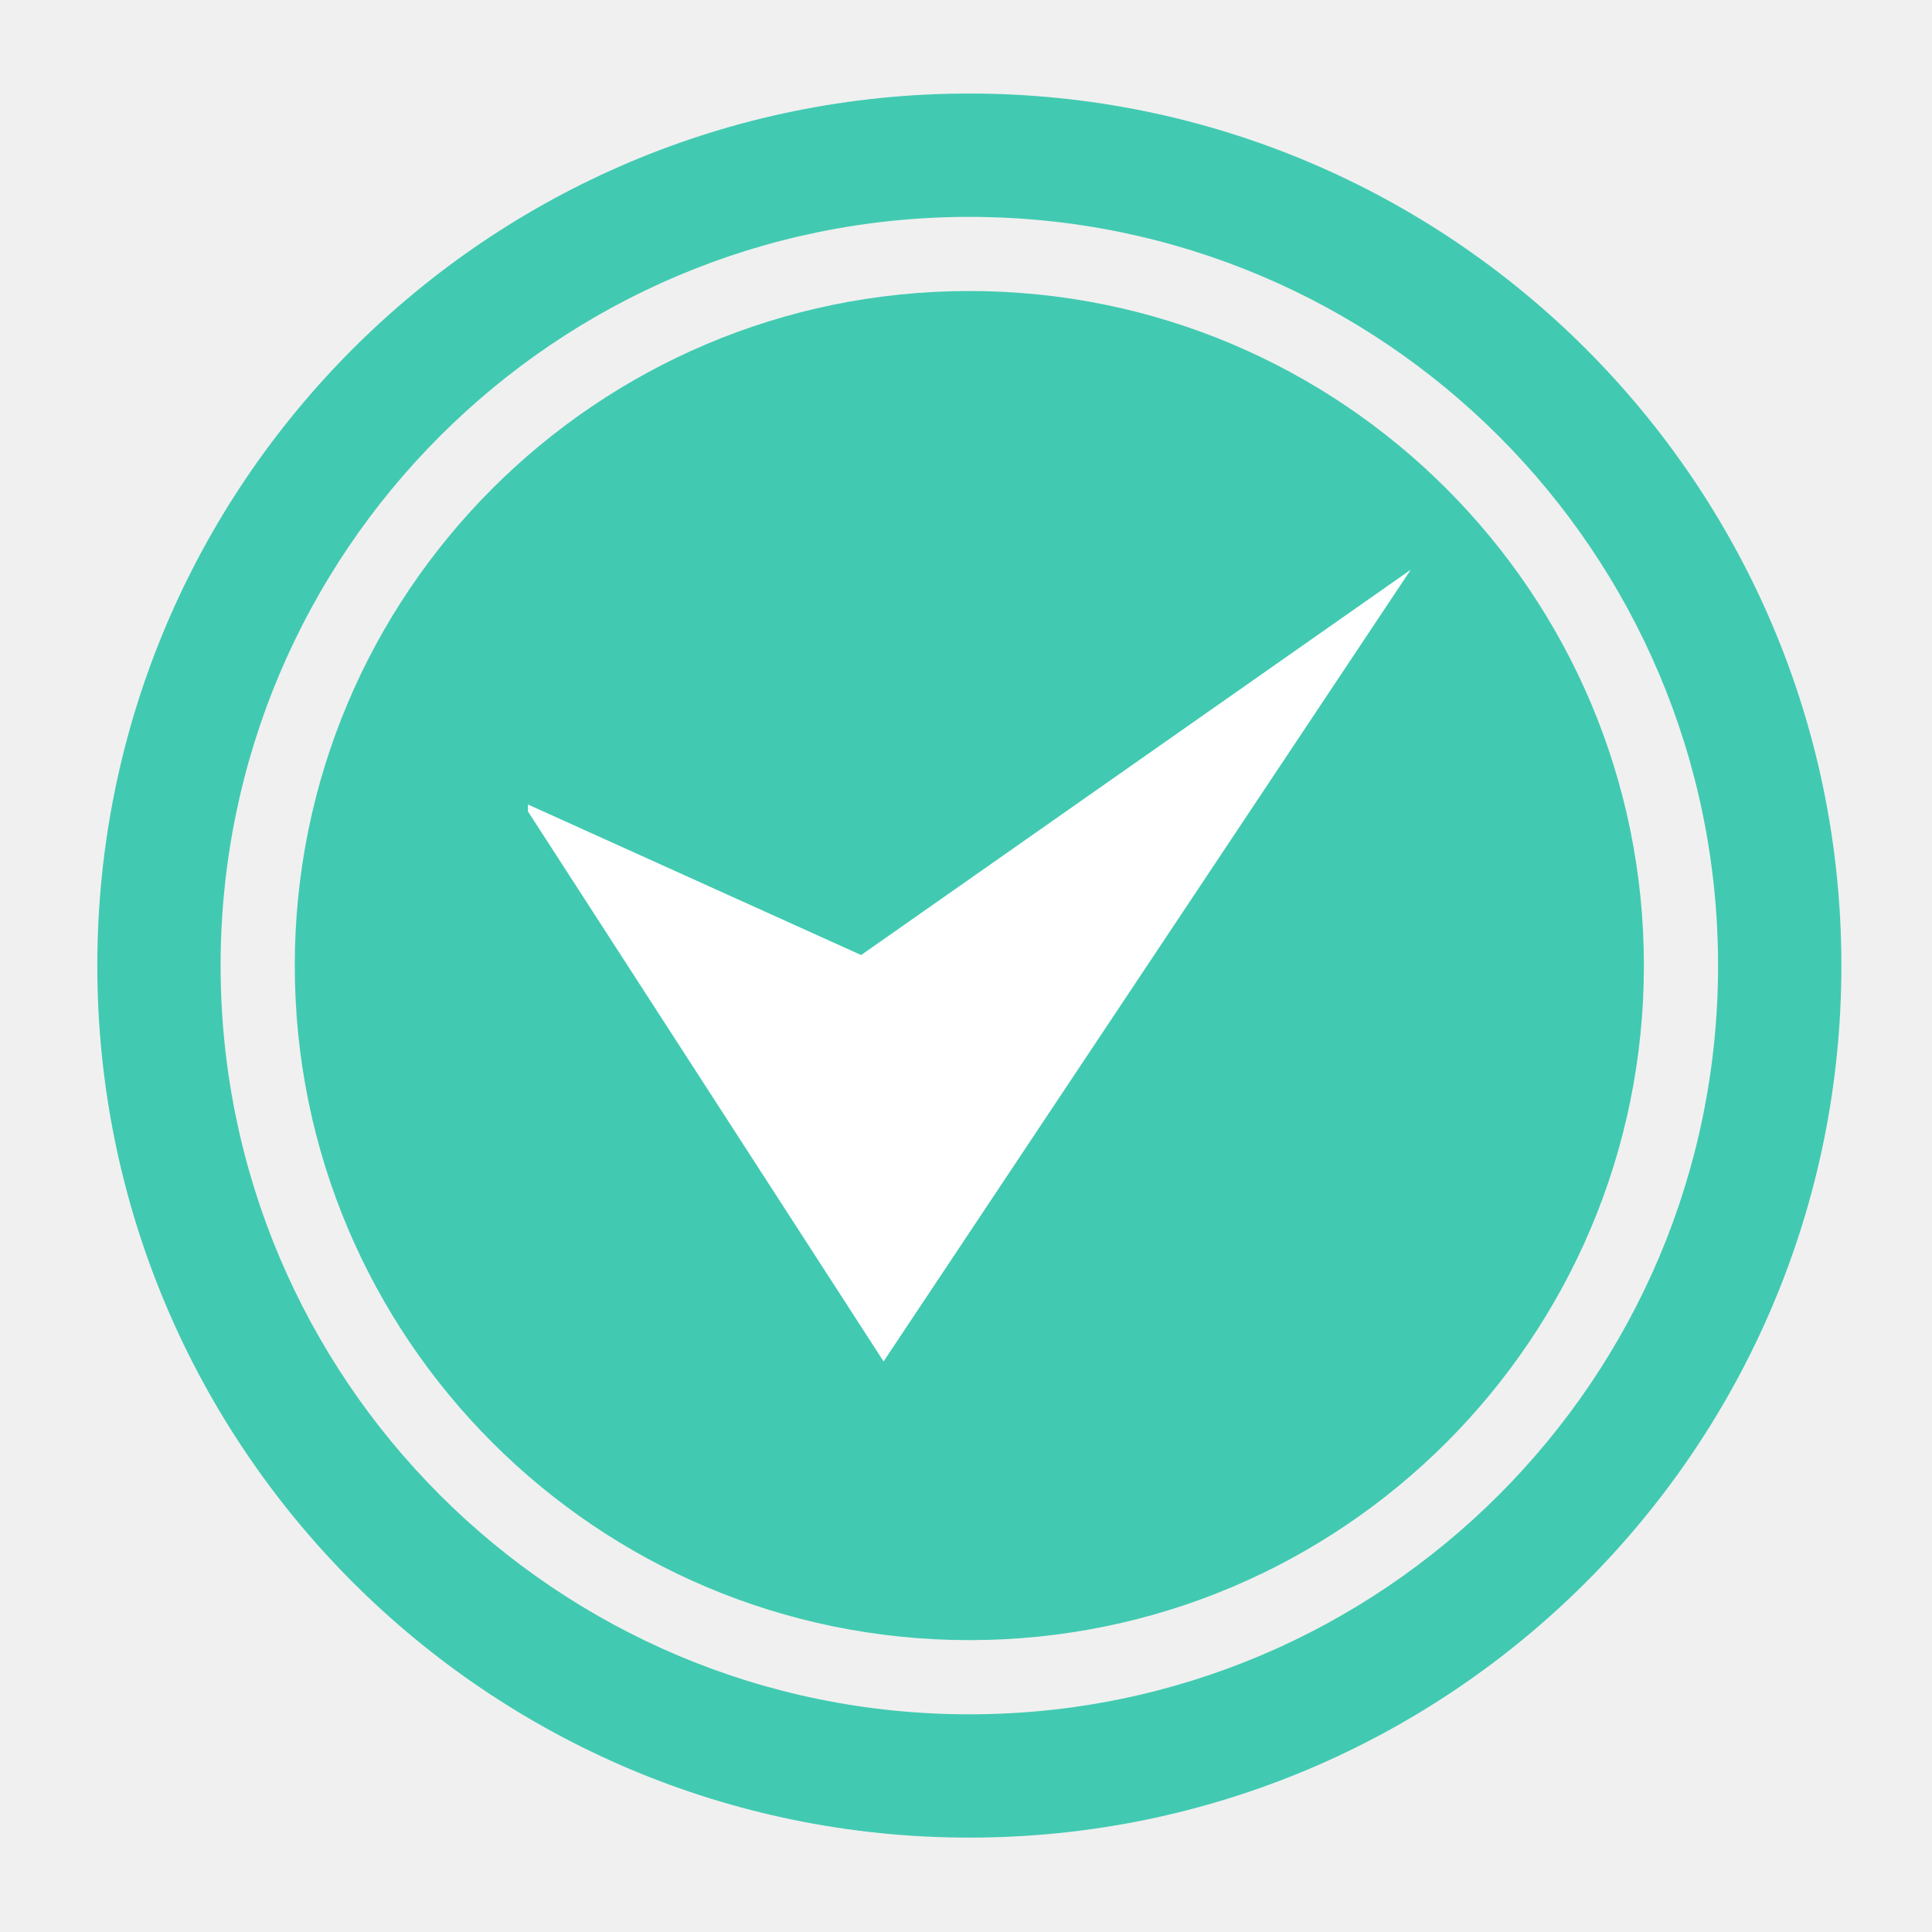
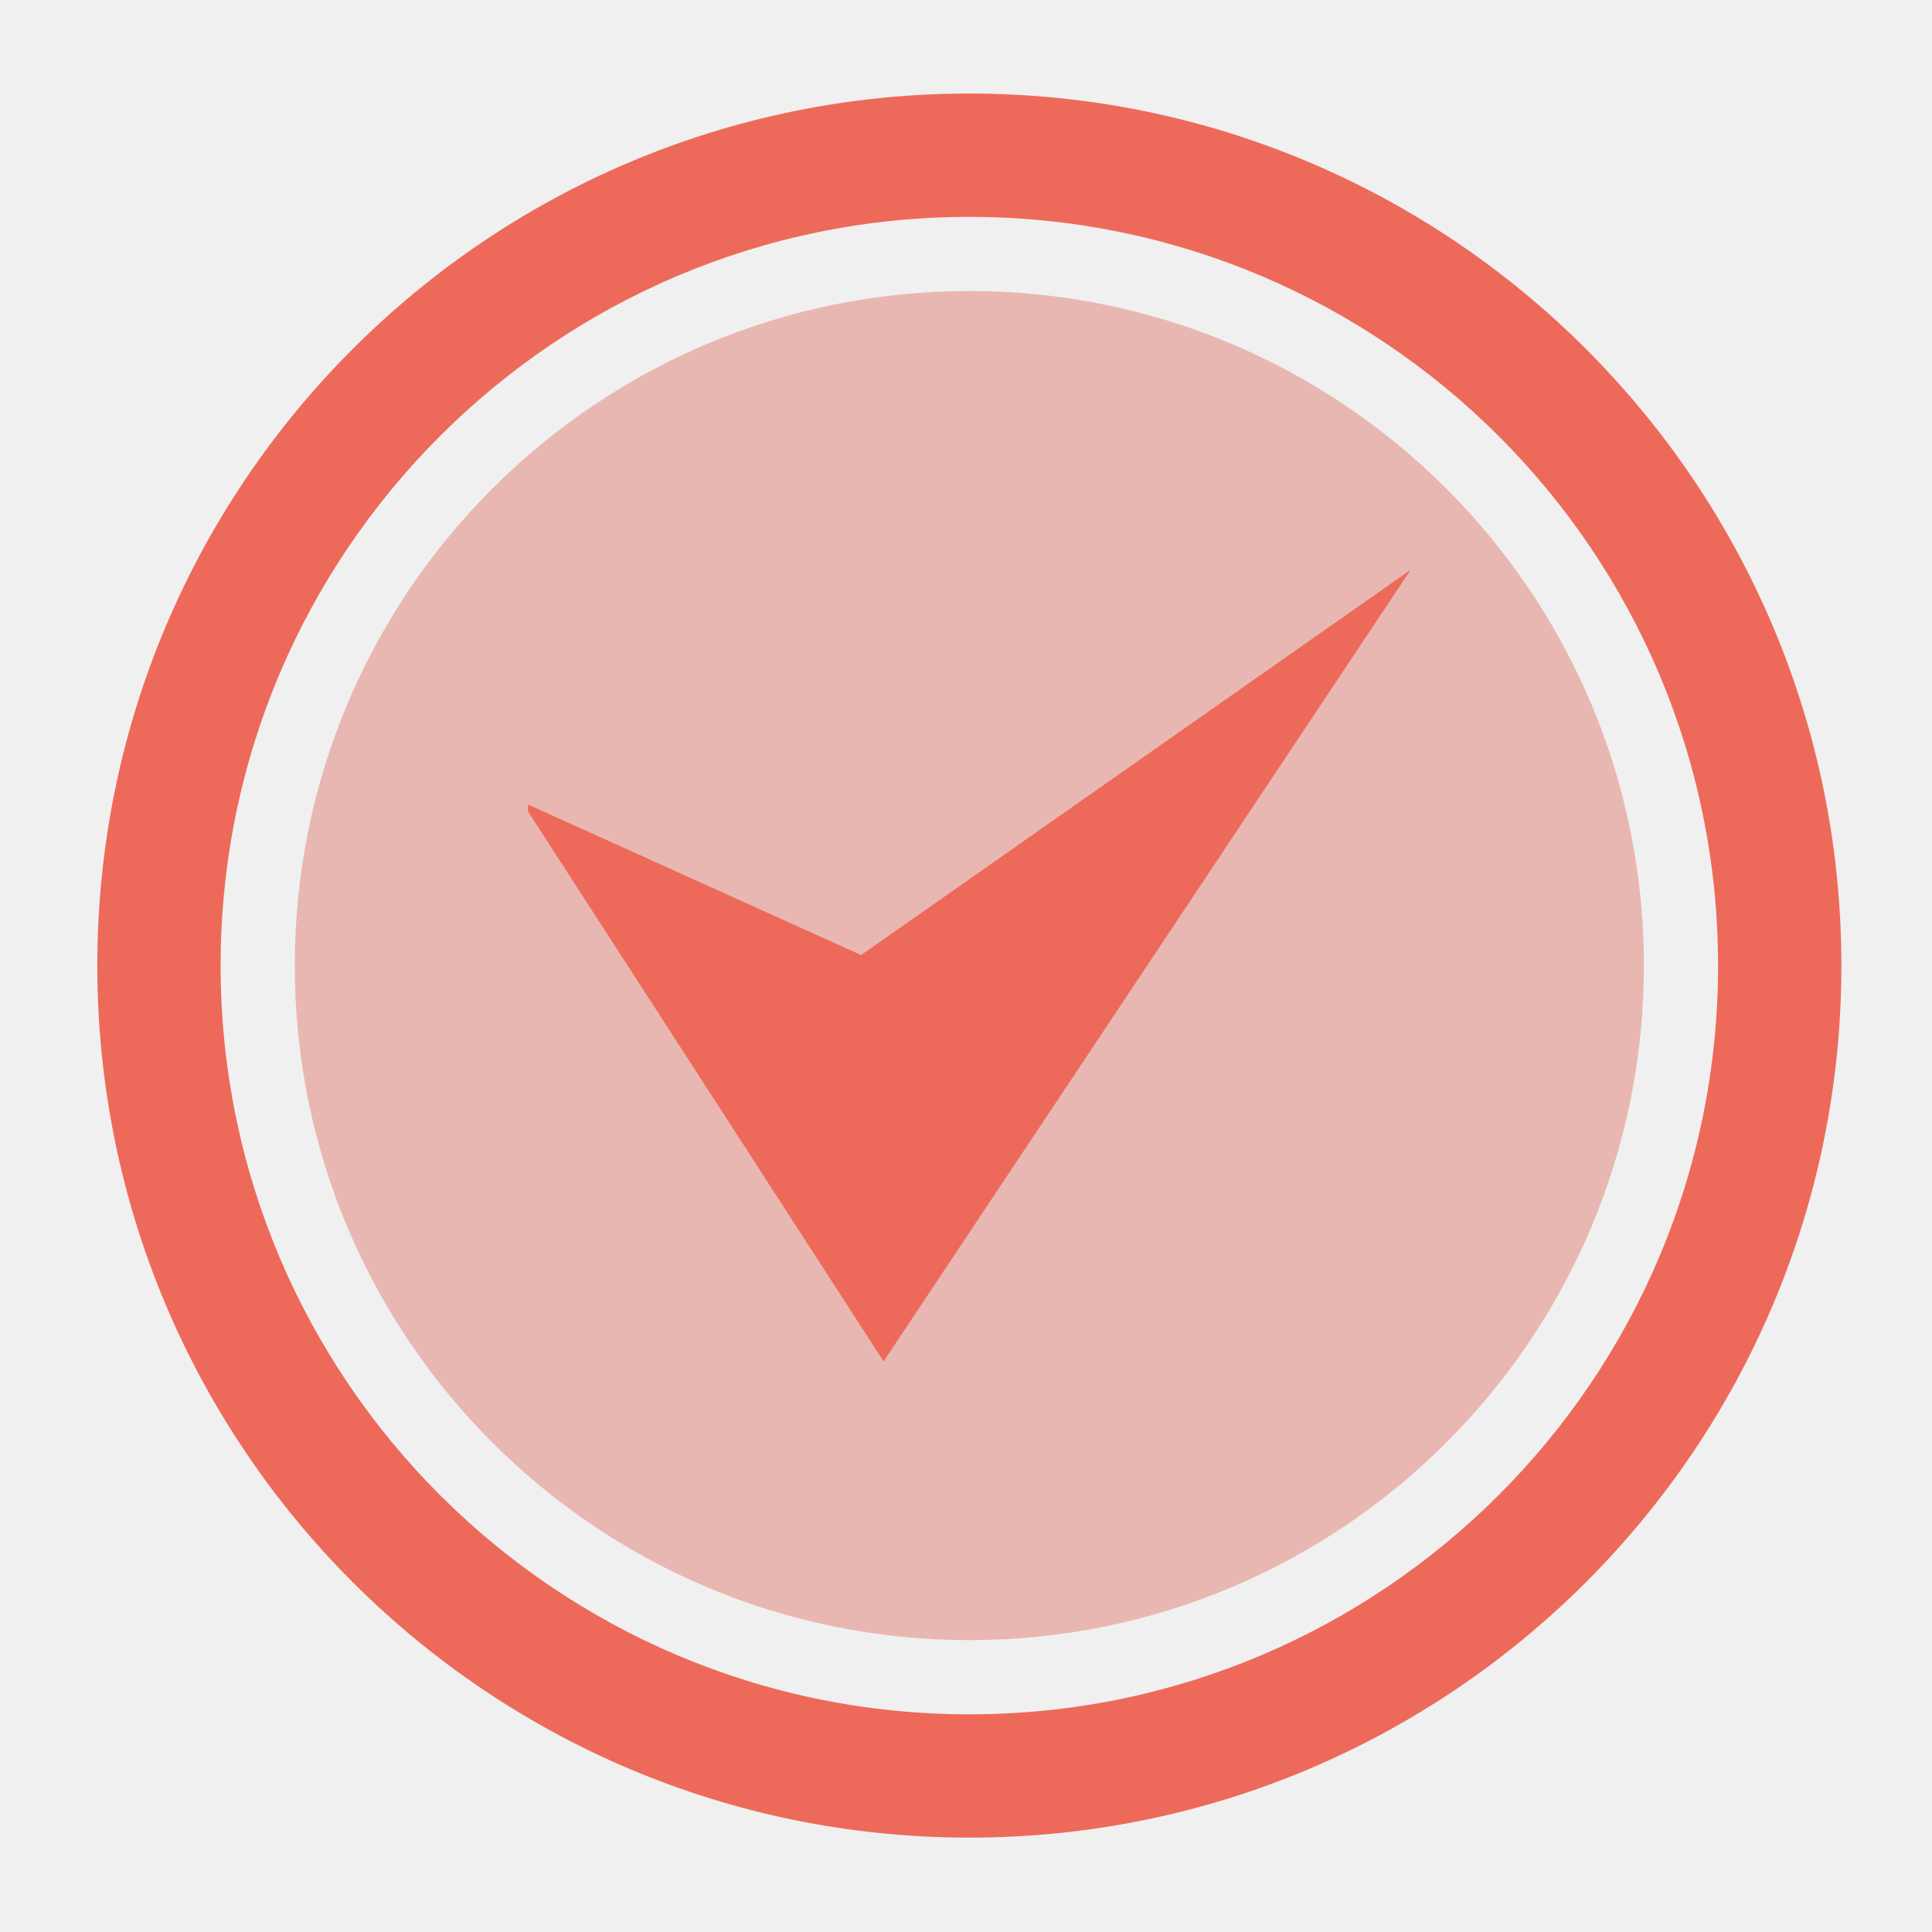
- <svg xmlns="http://www.w3.org/2000/svg" width="300" height="300">
+ <svg xmlns="http://www.w3.org/2000/svg" version="1.1" id="Layer_1" x="0px" y="0px" width="300px" height="300px" viewBox="0 0 300 300" enable-background="new 0 0 300 300" xml:space="preserve">
  <g>
-     <rect fill="none" id="canvas_background" height="402" width="582" y="-1" x="-1" />
+     <rect id="canvas_background" x="-1" y="-1" fill="none" width="582" height="402" />
  </g>
  <g>
-     <path stroke="#41cab1" stroke-opacity="0" id="svg_2" fill="#41cab1" d="m150.52,14.524c-74.787,0 -135.41,60.627 -135.41,135.414c0,74.779 60.623,135.406 135.41,135.406c74.782,0 135.409,-60.627 135.409,-135.406c0,-74.787 -60.627,-135.414 -135.409,-135.414zm0,251.675c-64.211,0 -116.264,-52.059 -116.264,-116.262c0,-64.211 52.052,-116.261 116.264,-116.261c64.207,0 116.261,52.05 116.261,116.261c-0.001,64.204 -52.054,116.262 -116.261,116.262z" />
-     <path stroke="#41cab1" stroke-opacity="0" id="svg_3" fill="#41cab1" d="m255.264,149.934c0,57.852 -46.897,104.744 -104.744,104.744c-57.852,0 -104.747,-46.893 -104.747,-104.744c0,-57.851 46.895,-104.744 104.747,-104.744c57.846,-0.001 104.744,46.893 104.744,104.744z" />
-     <polygon id="svg_4" points="137.202,211.401 81.978,125.994 81.978,124.92 133.718,148.3 219.059,88.466  " fill="#FFFFFF" />
+     <path id="svg_2" fill="#ED6A5A" stroke="#41CAB1" stroke-opacity="0" d="M150.52,14.524c-74.787,0-135.41,60.627-135.41,135.414   c0,74.779,60.623,135.406,135.41,135.406c74.783,0,135.41-60.627,135.41-135.406C285.93,75.151,225.303,14.524,150.52,14.524   L150.52,14.524z M150.52,266.199c-64.21,0-116.264-52.059-116.264-116.262c0-64.211,52.052-116.261,116.264-116.261   c64.207,0,116.262,52.05,116.262,116.261C266.779,214.141,214.727,266.199,150.52,266.199z" />
+     <path id="svg_3" fill="#E9B7B1" stroke="#41CAB1" stroke-opacity="0" d="M255.264,149.934c0,57.852-46.896,104.744-104.744,104.744   c-57.852,0-104.747-46.893-104.747-104.744S92.668,45.19,150.52,45.19C208.366,45.189,255.264,92.083,255.264,149.934z" />
+     <polygon id="svg_4" fill="#ED6A5A" points="137.202,211.4 81.978,125.994 81.978,124.92 133.718,148.3 219.059,88.466  " />
  </g>
</svg>
